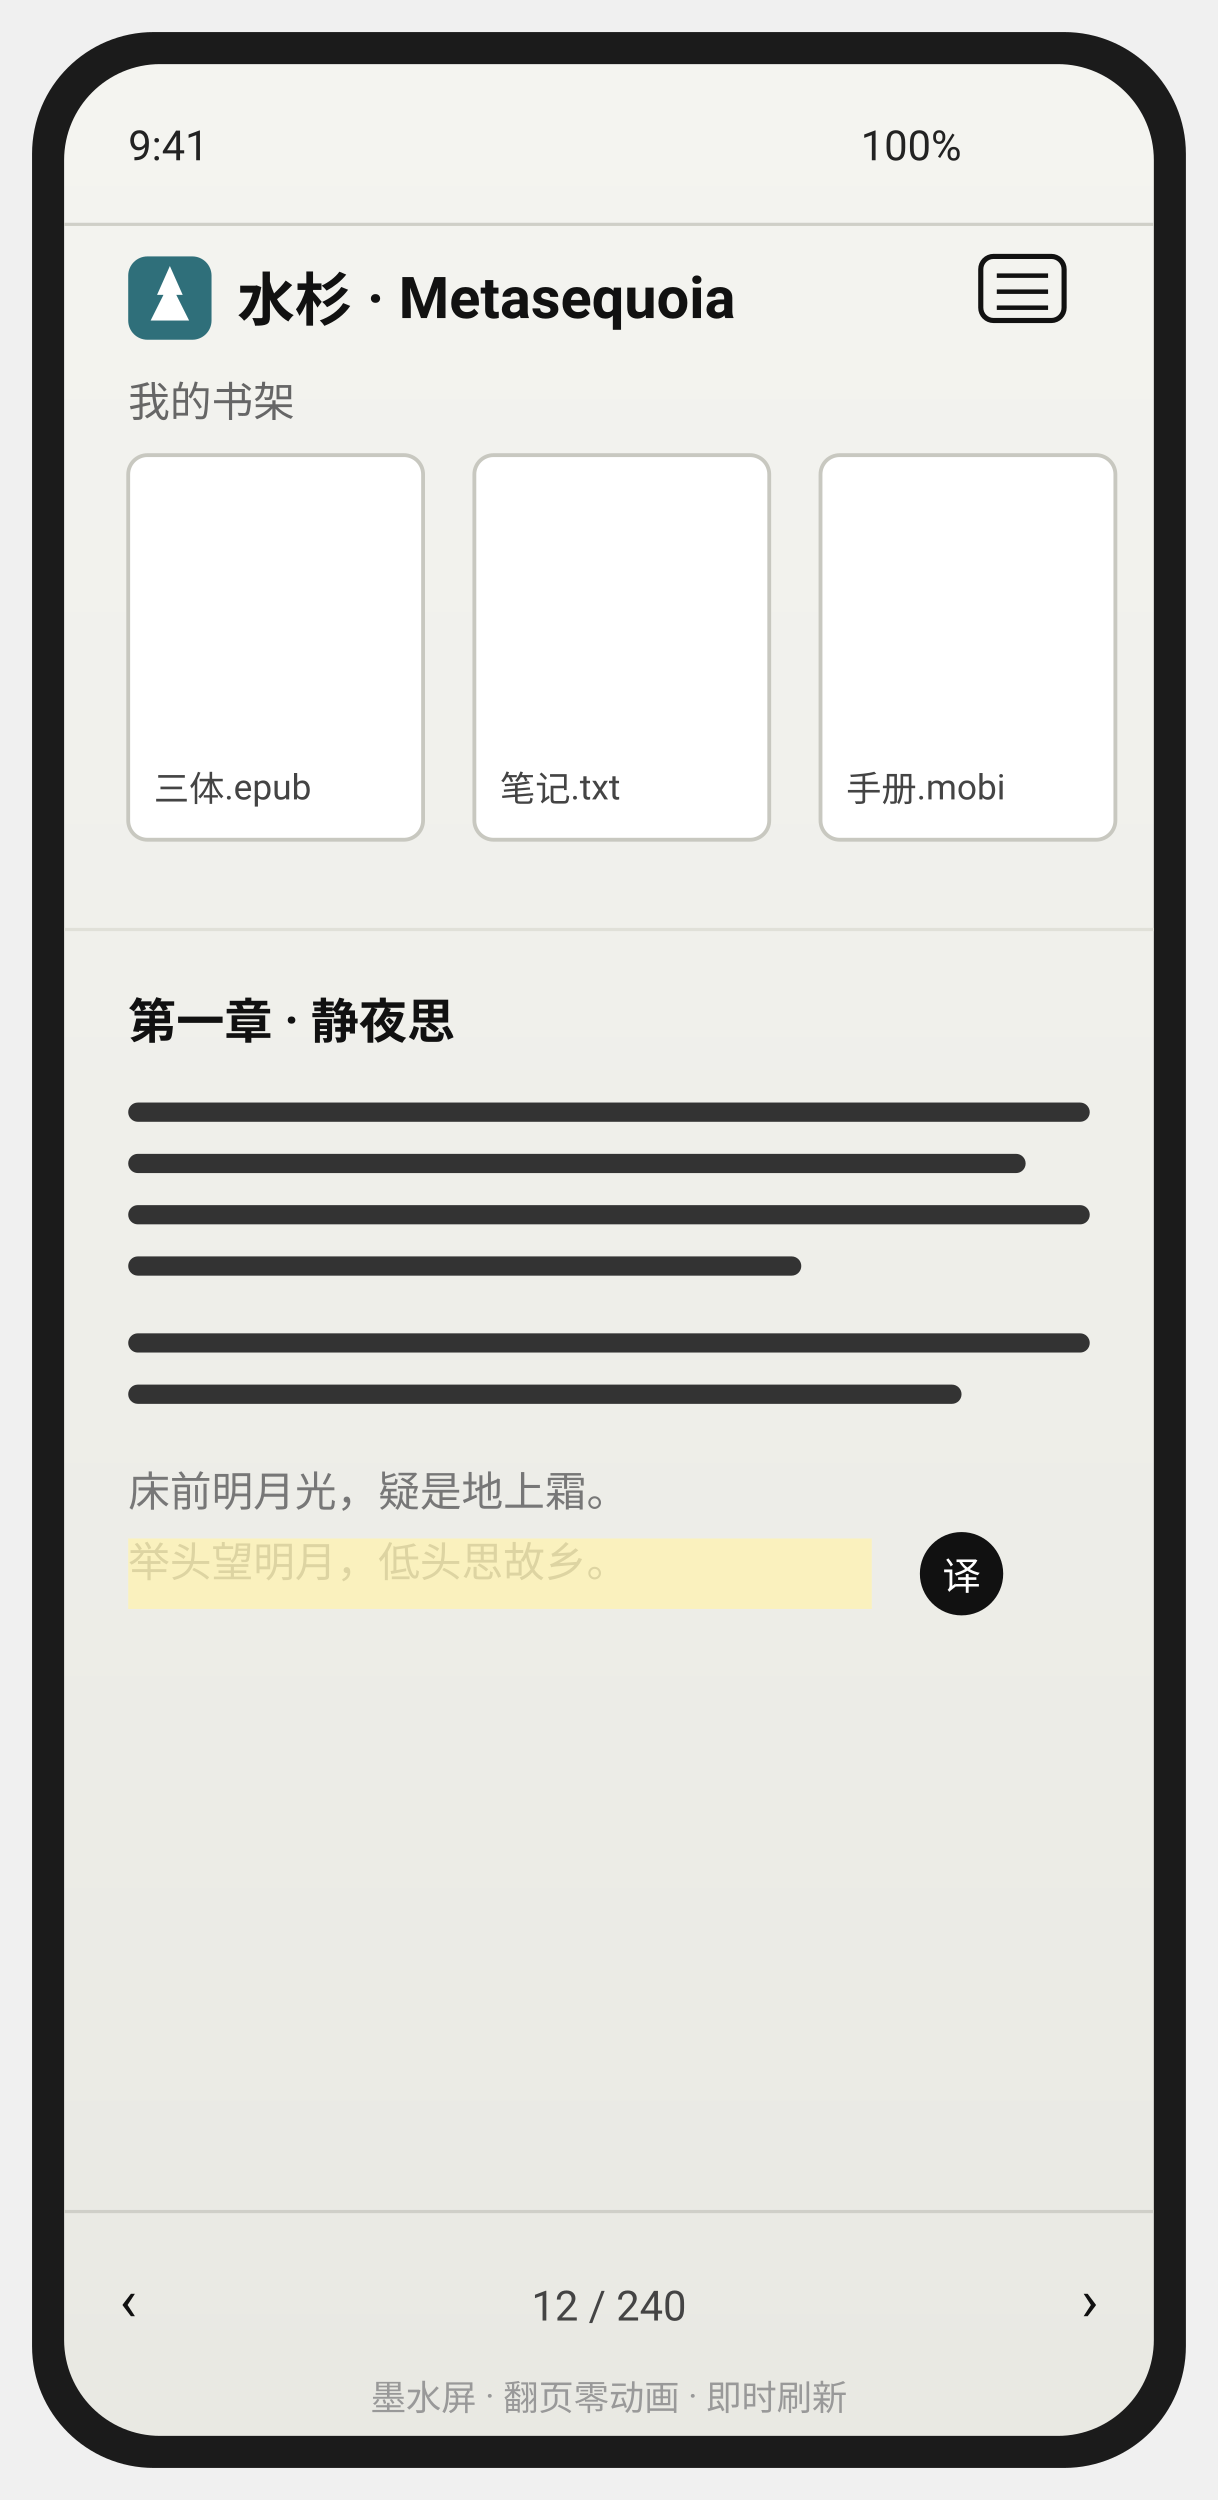
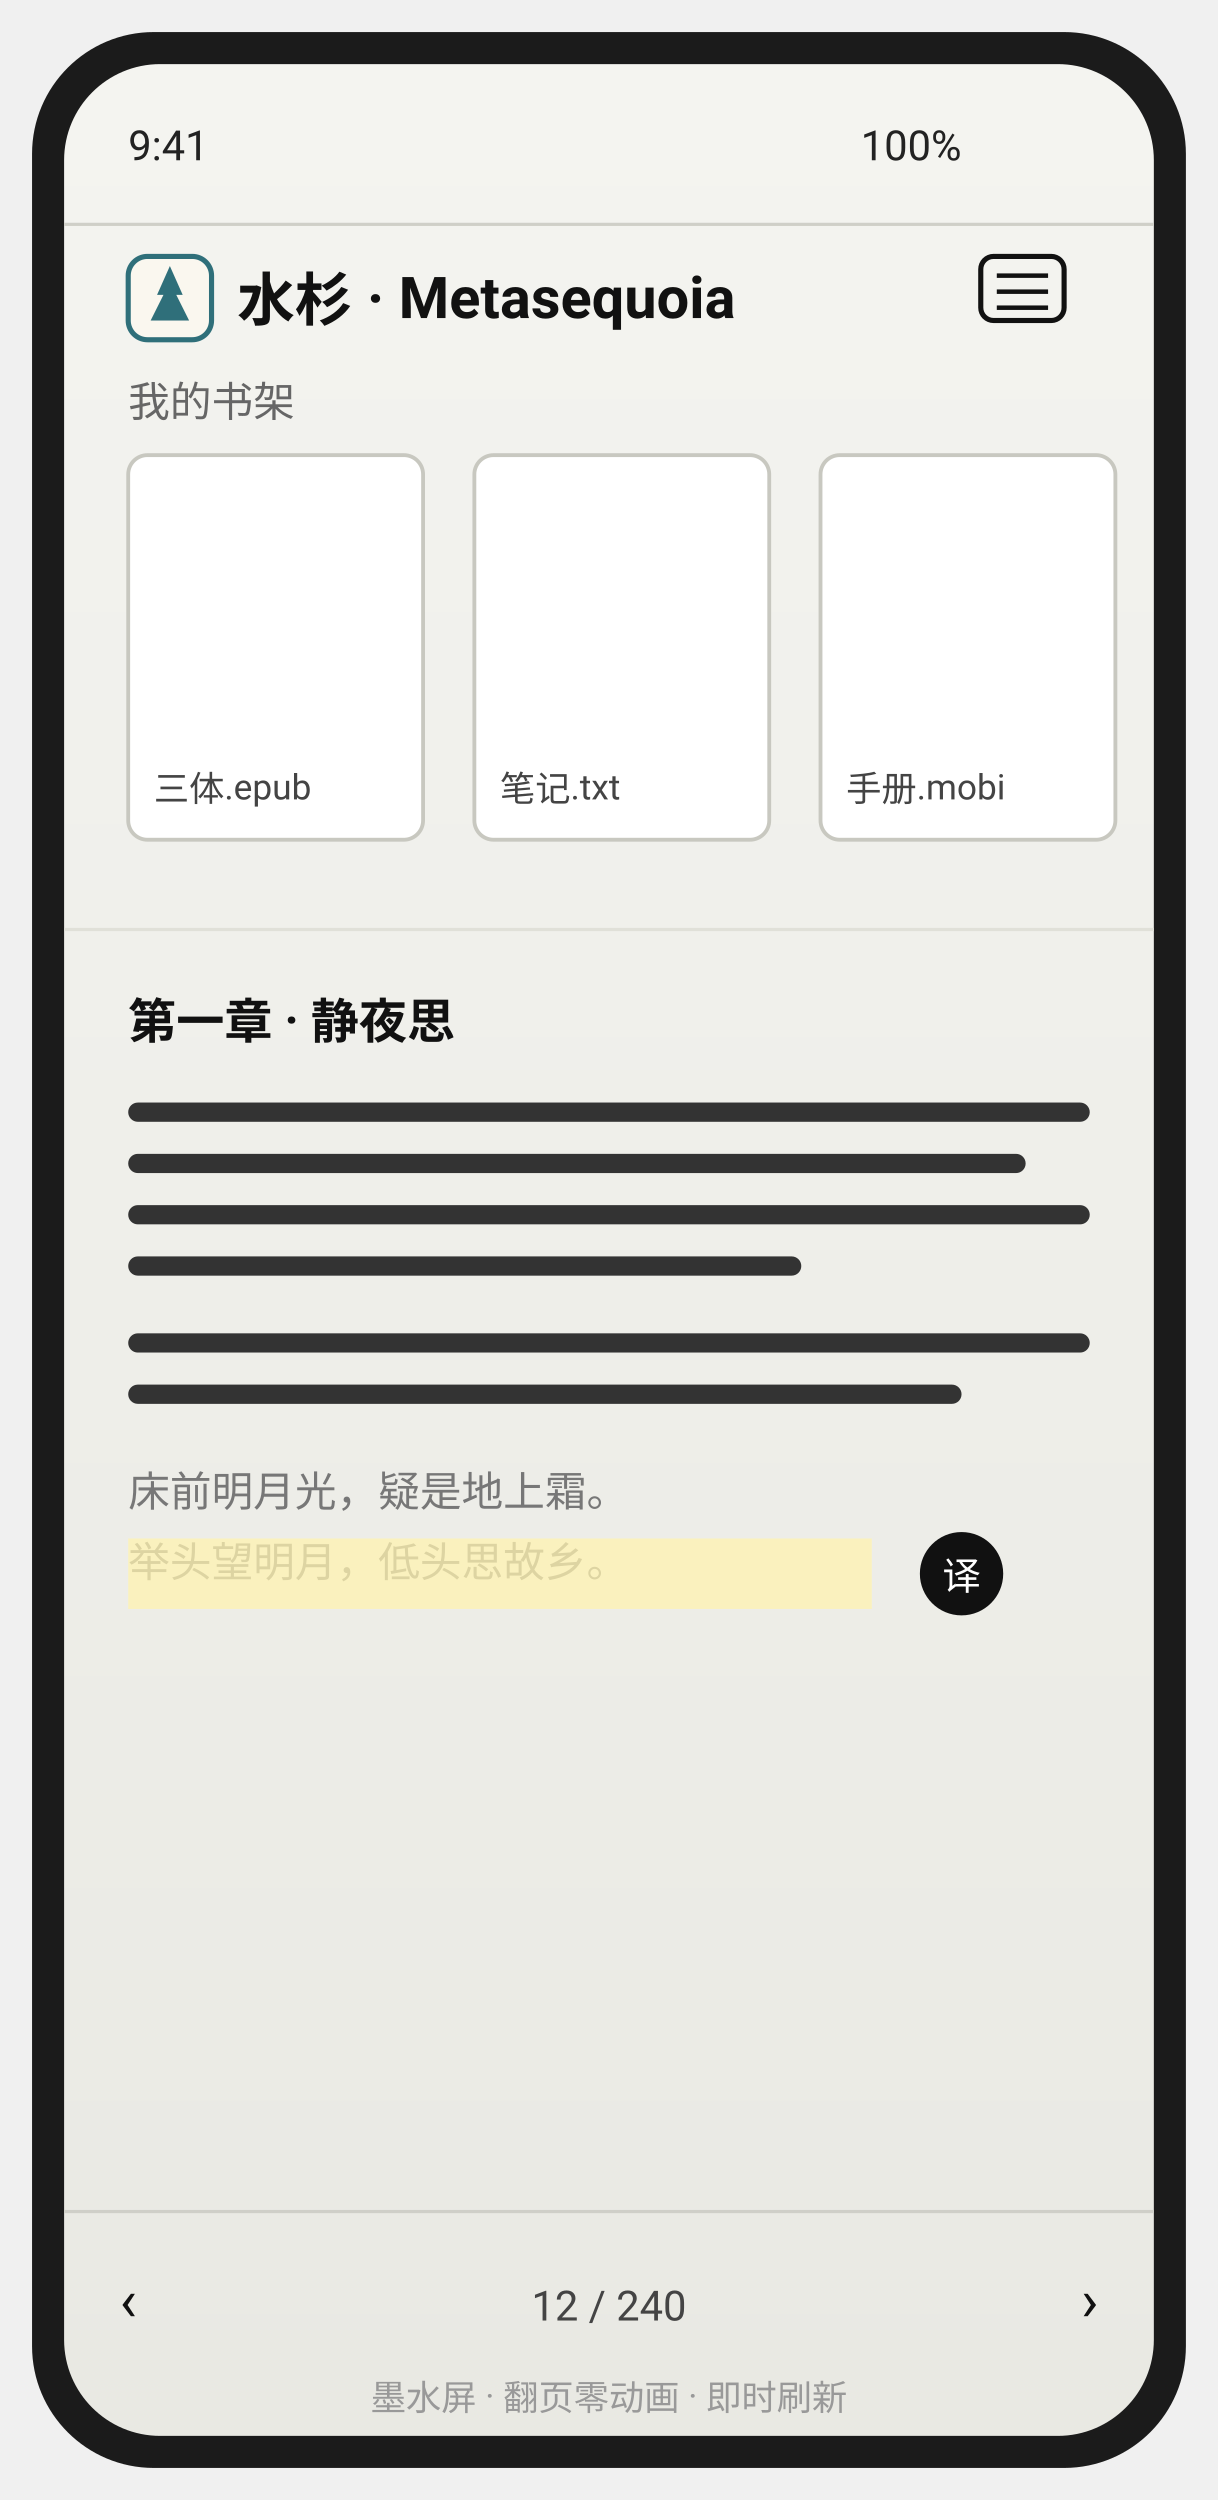
<svg xmlns="http://www.w3.org/2000/svg" viewBox="0 0 380 780" width="380" height="780" font-family="-apple-system, Segoe UI, Roboto, 'PingFang SC', 'Microsoft YaHei', sans-serif">
  <defs>
    <linearGradient id="bg" x1="0" y1="0" x2="0" y2="1">
      <stop offset="0" stop-color="#f4f4f0" />
      <stop offset="1" stop-color="#e9e9e3" />
    </linearGradient>
  </defs>
  <rect x="10" y="10" width="360" height="760" rx="38" ry="38" fill="#1b1b1b" />
  <rect x="20" y="20" width="340" height="740" rx="30" ry="30" fill="url(#bg)" />
  <text x="40" y="50" font-size="13" fill="#222">9:41</text>
  <text x="300" y="50" font-size="13" fill="#222" text-anchor="end">100%</text>
  <line x1="20" y1="70" x2="360" y2="70" stroke="#cfcfc8" stroke-width="1" />
-   <rect x="40" y="80" width="26" height="26" rx="6" fill="#2f6f7a" />
-   <path d="M53 83 L57 92 L55 92 L59 100 L47 100 L51 92 L49 92 Z" fill="#fff" />
+   <rect x="40" y="80" width="26" height="26" rx="6" fill="#faf7ef" stroke="#2f6f7a" stroke-width="1.6" />
+   <path d="M53 83 L57 92 L55 92 L59 100 L47 100 L51 92 L49 92 Z" fill="#2f6f7a" />
  <text x="74" y="100" font-size="18" font-weight="700" fill="#111">水杉 · Metasequoia</text>
  <rect x="306" y="80" width="26" height="20" rx="4" fill="none" stroke="#111" stroke-width="1.6" />
  <line x1="311" y1="86" x2="327" y2="86" stroke="#111" stroke-width="1.4" />
  <line x1="311" y1="91" x2="327" y2="91" stroke="#111" stroke-width="1.4" />
  <line x1="311" y1="96" x2="327" y2="96" stroke="#111" stroke-width="1.4" />
  <text x="40" y="130" font-size="13" fill="#666">我的书架</text>
  <g fill="#ffffff" stroke="#c8c8c0" stroke-width="1.2">
    <rect x="40" y="142" width="92" height="120" rx="6" />
    <rect x="148" y="142" width="92" height="120" rx="6" />
    <rect x="256" y="142" width="92" height="120" rx="6" />
  </g>
  <text x="48" y="250" font-size="11" fill="#444">三体.epub</text>
  <text x="156" y="250" font-size="11" fill="#444">笔记.txt</text>
  <text x="264" y="250" font-size="11" fill="#444">手册.mobi</text>
  <line x1="20" y1="290" x2="360" y2="290" stroke="#e0e0d8" stroke-width="1" />
  <text x="40" y="324" font-size="15" font-weight="700" fill="#111">第一章 · 静夜思</text>
  <g fill="#333">
    <rect x="40" y="344" width="300" height="6" rx="3" />
    <rect x="40" y="360" width="280" height="6" rx="3" />
    <rect x="40" y="376" width="300" height="6" rx="3" />
    <rect x="40" y="392" width="210" height="6" rx="3" />
    <rect x="40" y="416" width="300" height="6" rx="3" />
    <rect x="40" y="432" width="260" height="6" rx="3" />
  </g>
  <text x="40" y="470" font-size="13" fill="#777">床前明月光，疑是地上霜。</text>
  <text x="40" y="492" font-size="13" fill="#777">举头望明月，低头思故乡。</text>
  <rect x="40" y="480" width="232" height="22" fill="#fff3b0" opacity="0.75" />
  <circle cx="300" cy="491" r="13" fill="#111" />
  <text x="300" y="496" font-size="12" fill="#fff" text-anchor="middle">译</text>
  <line x1="20" y1="690" x2="360" y2="690" stroke="#cfcfc8" stroke-width="1" />
  <text x="40" y="724" font-size="18" fill="#111" text-anchor="middle">‹</text>
  <text x="190" y="724" font-size="13" fill="#444" text-anchor="middle">12 / 240</text>
  <text x="340" y="724" font-size="18" fill="#111" text-anchor="middle">›</text>
  <text x="190" y="752" font-size="11" fill="#999" text-anchor="middle">墨水屏 · 翻页零动画 · 即时刷新</text>
</svg>
